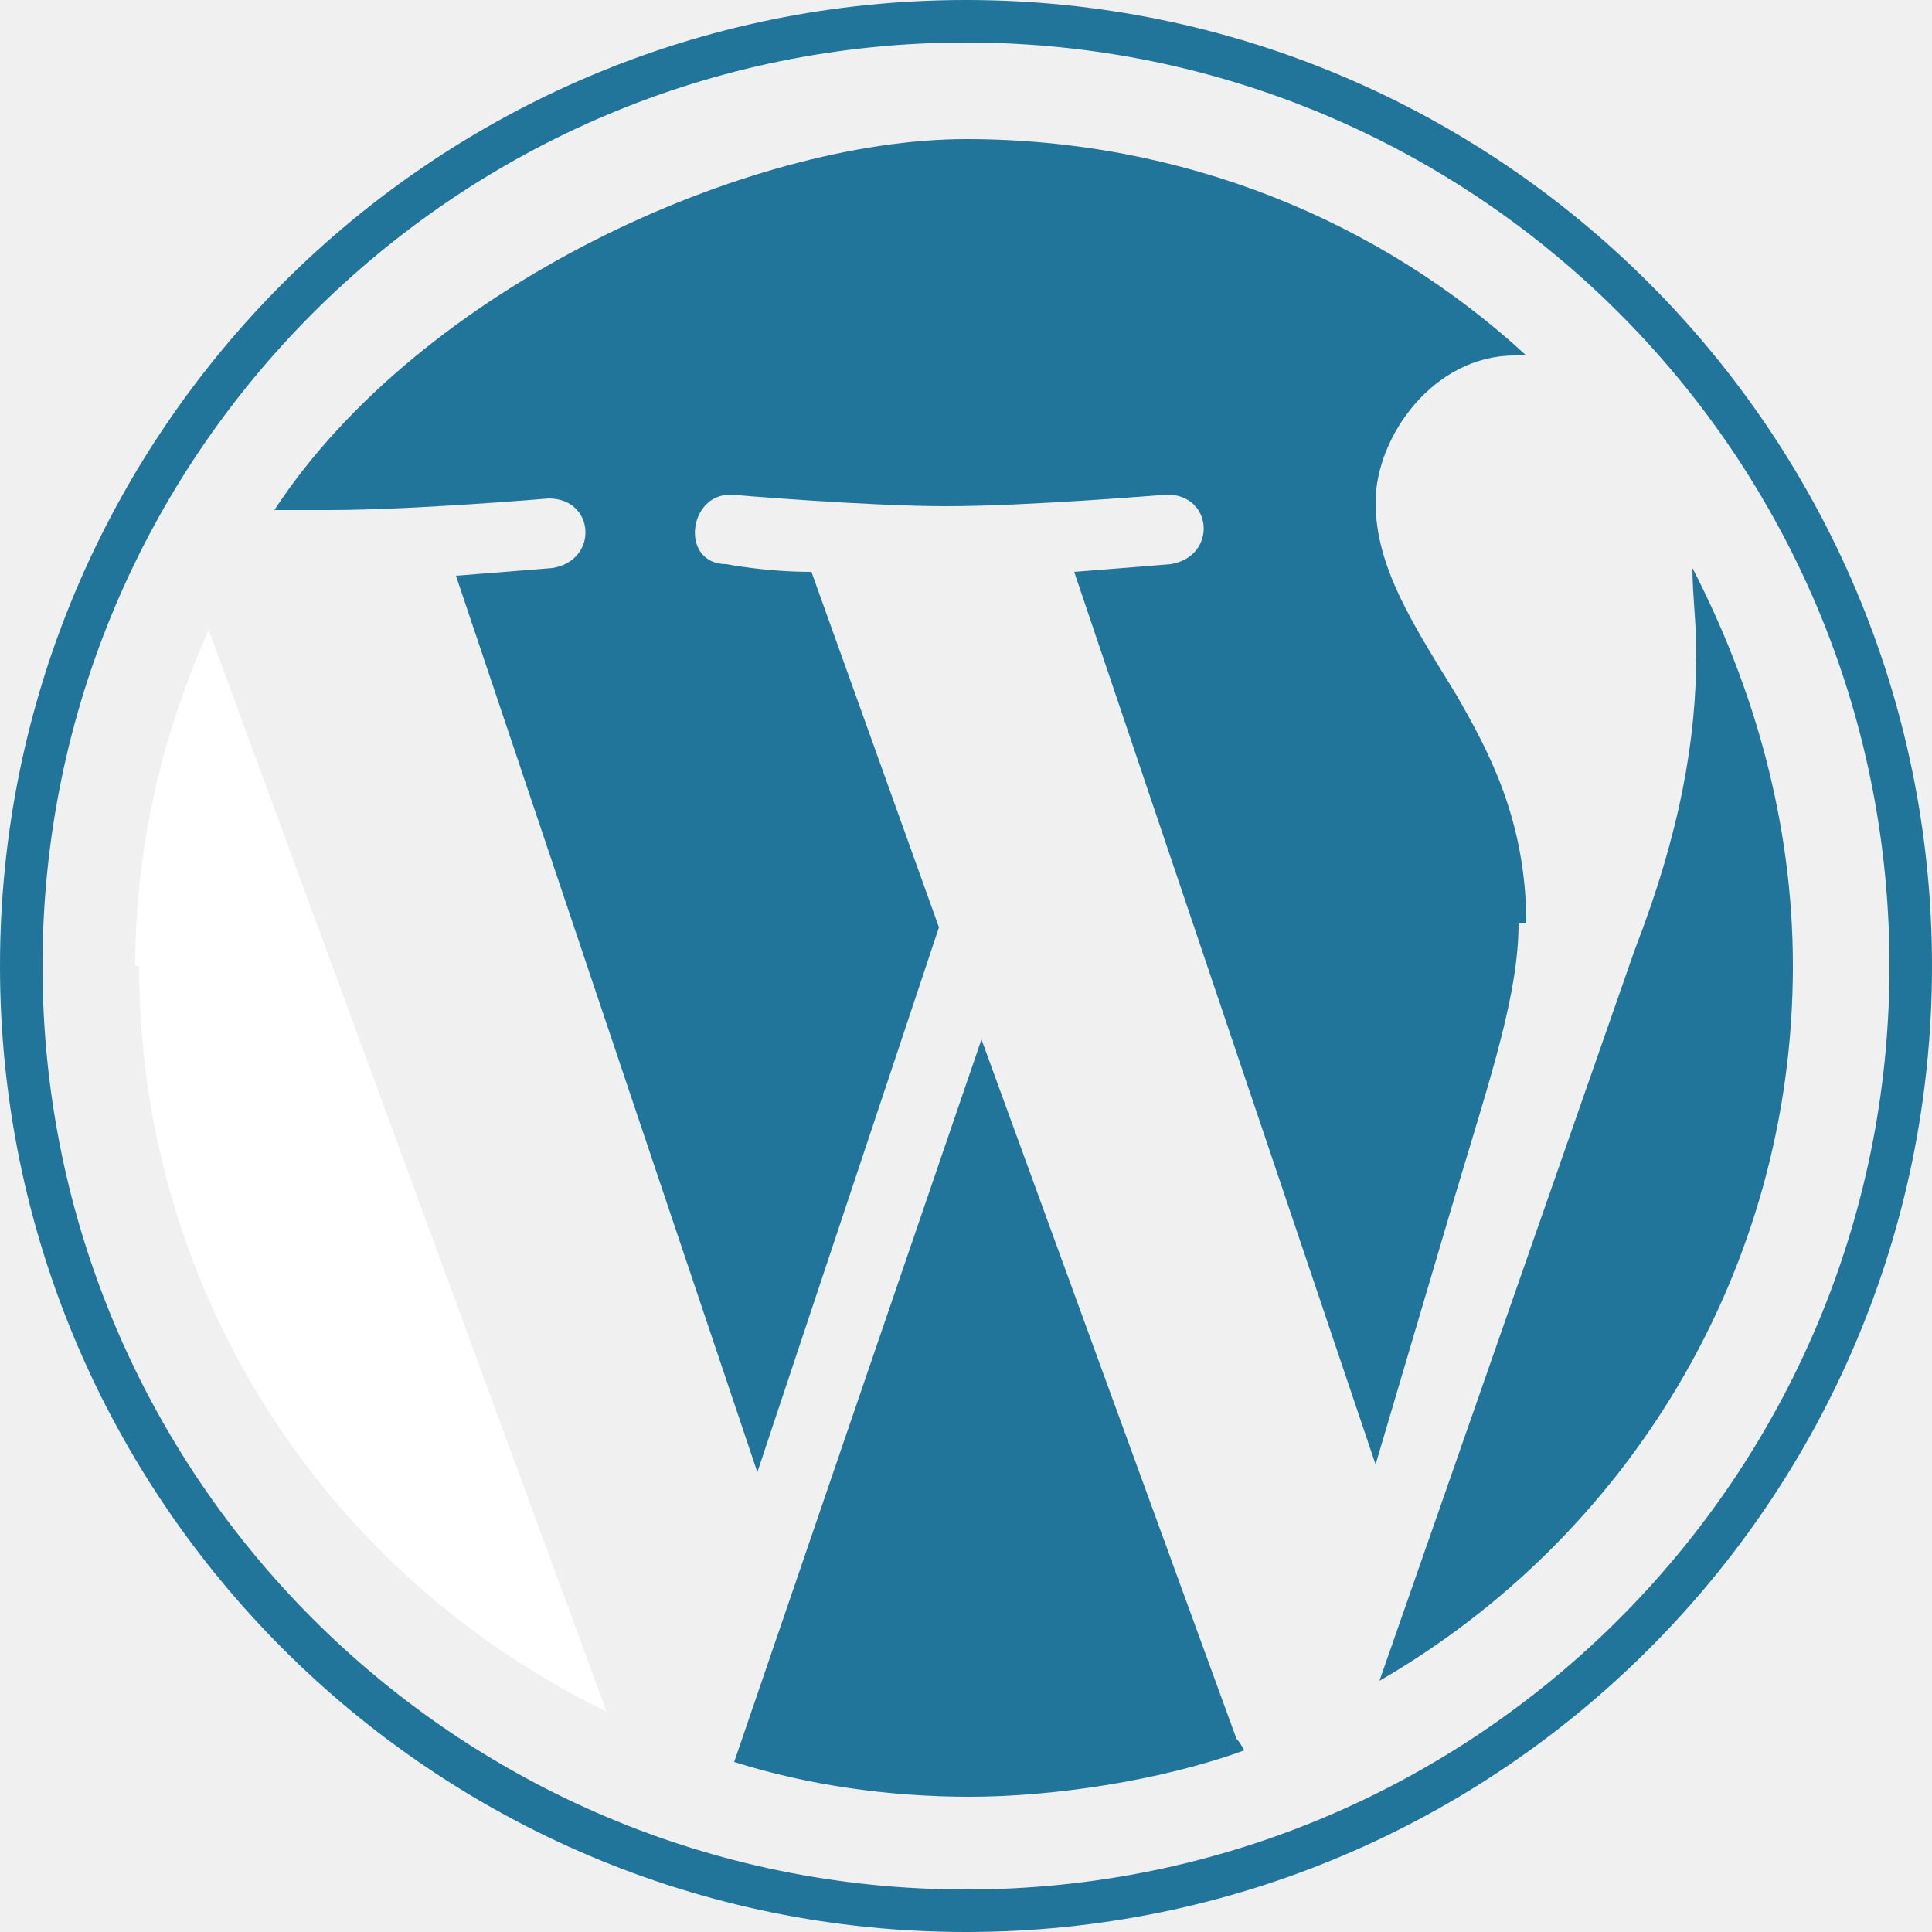
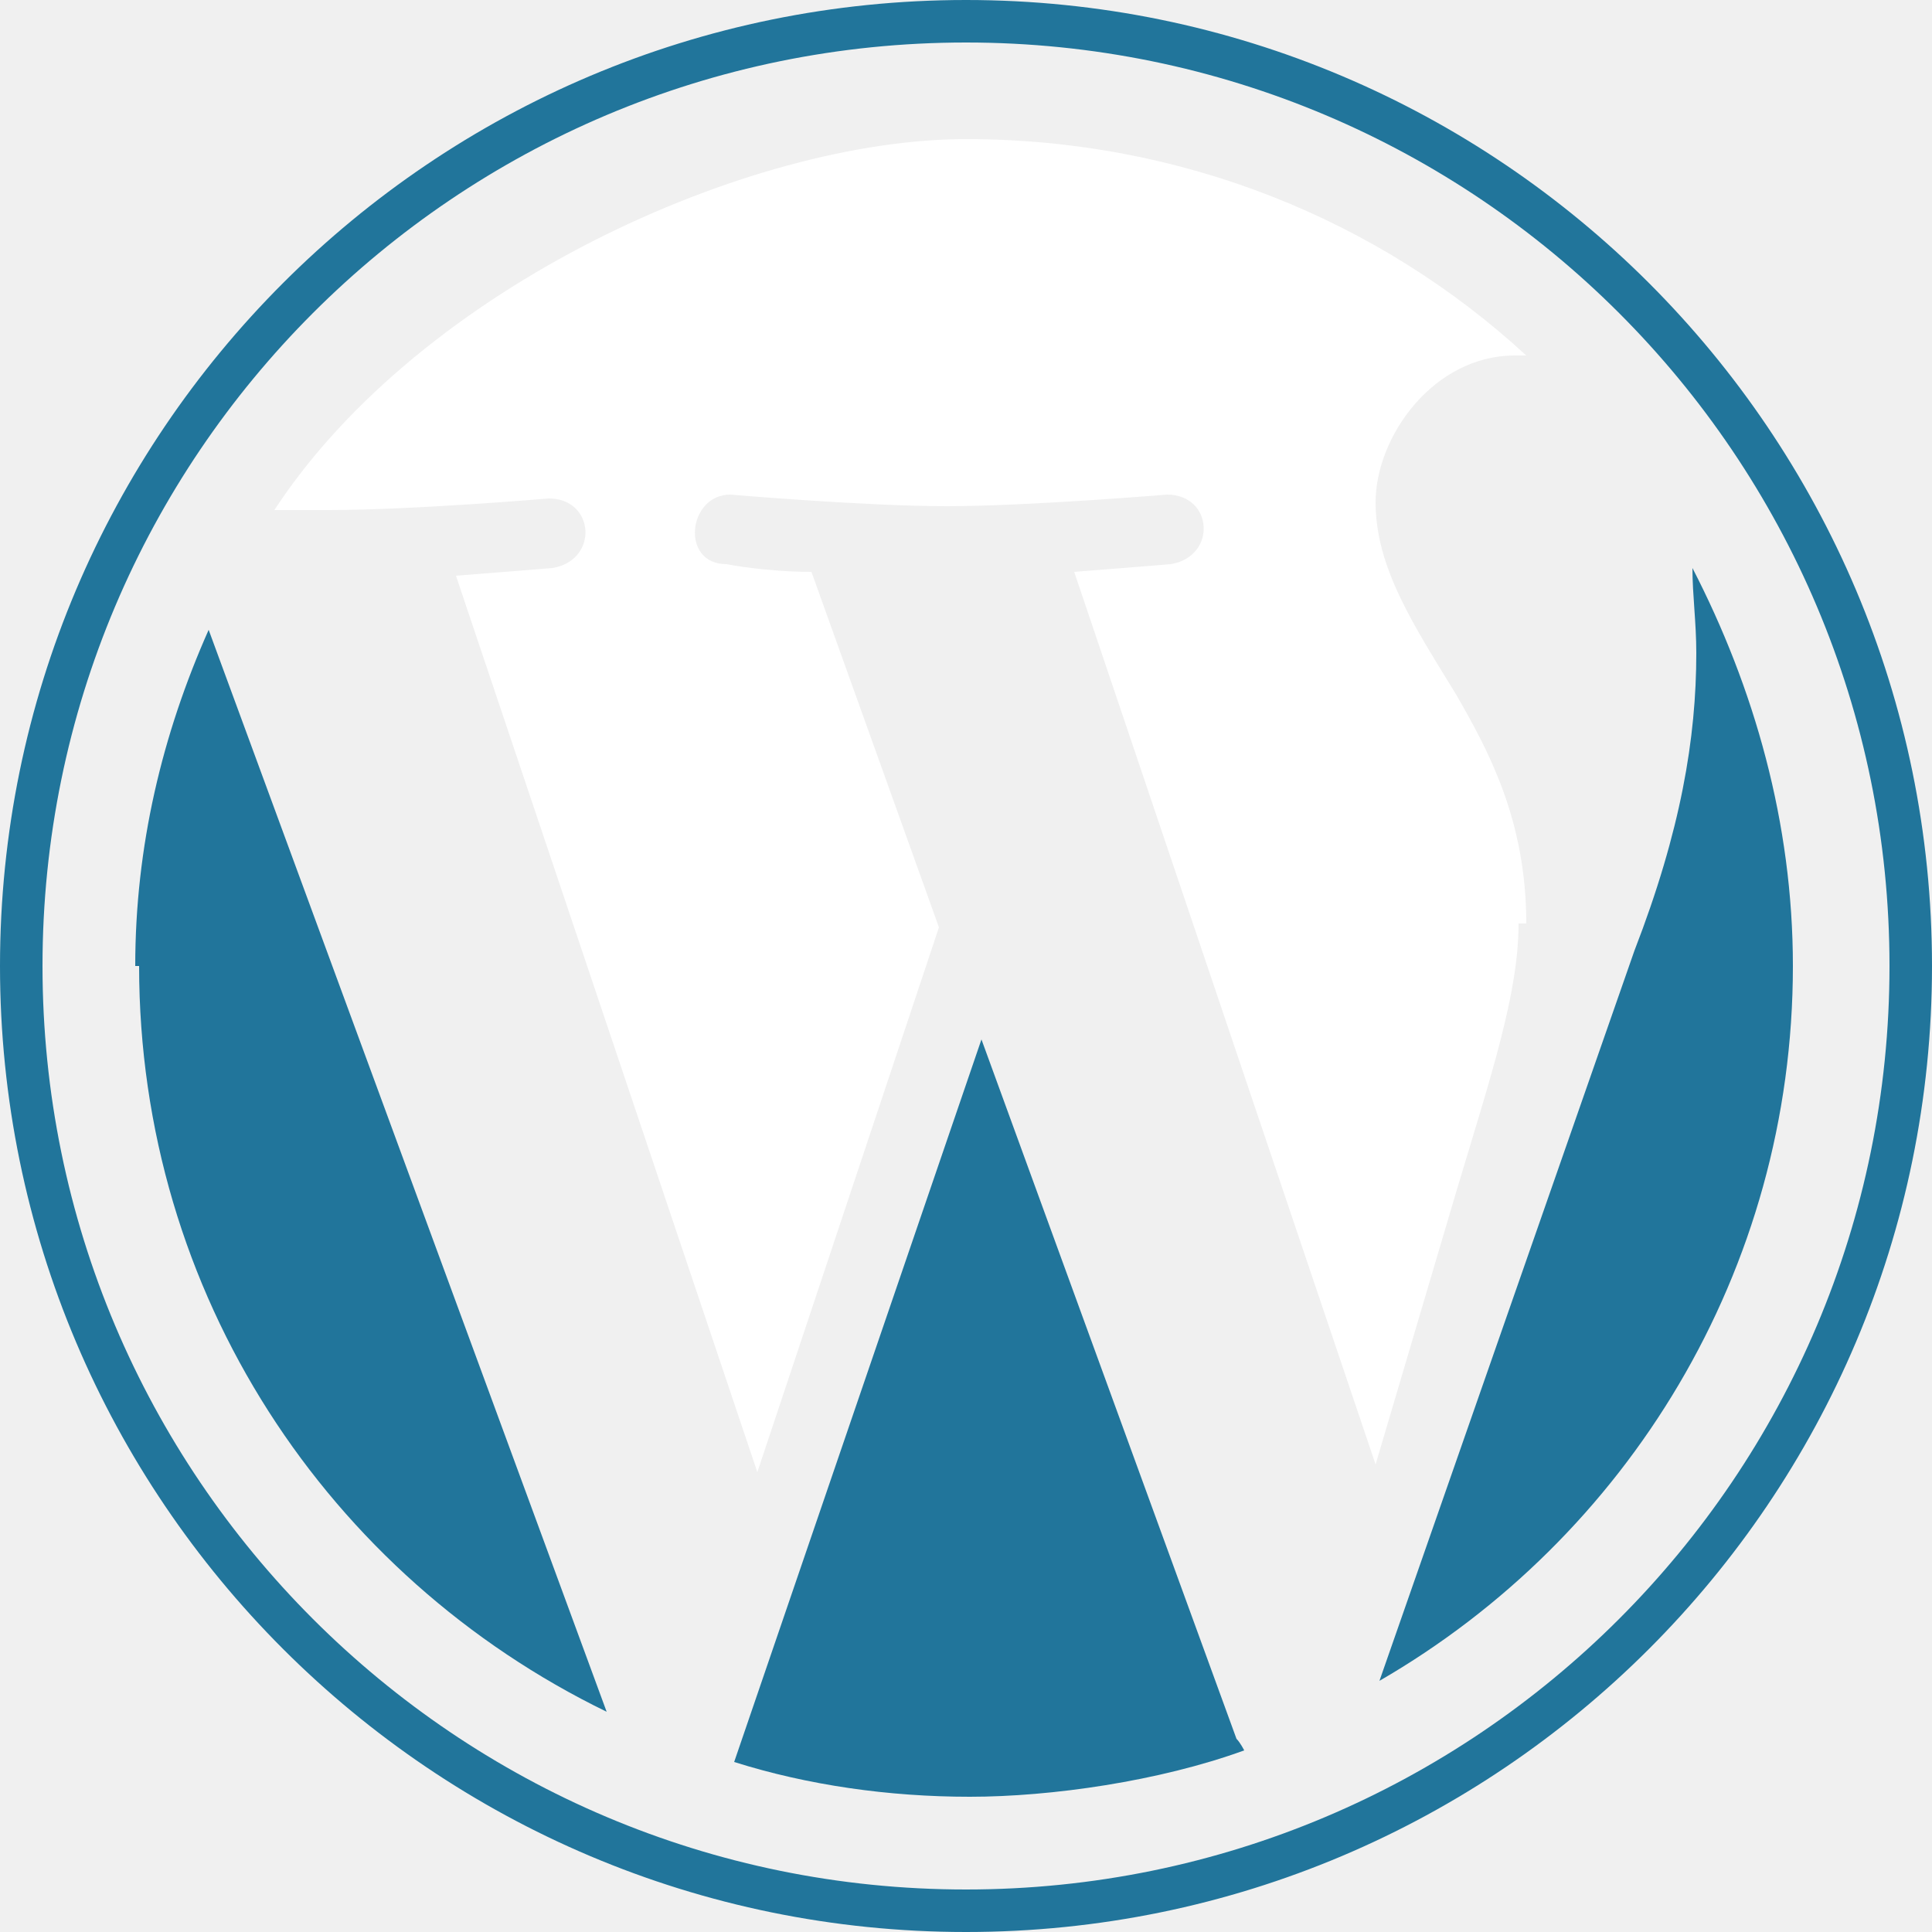
<svg xmlns="http://www.w3.org/2000/svg" version="1.1" viewBox="0 0 50 50">
-   <path fill="#FFFFFF" d="M3.6,25c0,8.5,4.9,15.8,12.1,19.3L5.4,16.3c-1.2,2.7-1.9,5.6-1.9,8.7Z" />
-   <path fill="#21759B" d="M39.5,23.9c0-2.7-1-4.5-1.8-5.9-1.1-1.8-2.1-3.3-2.1-5s1.5-3.8,3.6-3.8.2,0,.3,0c-3.8-3.5-8.9-5.6-14.5-5.6S10.9,7.4,7.1,13.2c.5,0,1,0,1.4,0,2.2,0,5.7-.3,5.7-.3,1.2,0,1.3,1.6.1,1.8,0,0-1.2.1-2.5.2l7.8,23.2,4.7-14.1-3.3-9.2c-1.2,0-2.2-.2-2.2-.2-1.2,0-1-1.8.1-1.8,0,0,3.5.3,5.6.3s5.7-.3,5.7-.3c1.2,0,1.3,1.6.1,1.8,0,0-1.2.1-2.5.2l7.8,23.1,2.1-7.1c.9-3,1.6-5.1,1.6-6.9Z" />
+   <path fill="#21759B" d="M3.6,25c0,8.5,4.9,15.8,12.1,19.3L5.4,16.3c-1.2,2.7-1.9,5.6-1.9,8.7Z" />
+   <path fill="#FFFFFF" d="M39.5,23.9c0-2.7-1-4.5-1.8-5.9-1.1-1.8-2.1-3.3-2.1-5s1.5-3.8,3.6-3.8.2,0,.3,0c-3.8-3.5-8.9-5.6-14.5-5.6S10.9,7.4,7.1,13.2c.5,0,1,0,1.4,0,2.2,0,5.7-.3,5.7-.3,1.2,0,1.3,1.6.1,1.8,0,0-1.2.1-2.5.2l7.8,23.2,4.7-14.1-3.3-9.2c-1.2,0-2.2-.2-2.2-.2-1.2,0-1-1.8.1-1.8,0,0,3.5.3,5.6.3s5.7-.3,5.7-.3c1.2,0,1.3,1.6.1,1.8,0,0-1.2.1-2.5.2l7.8,23.1,2.1-7.1c.9-3,1.6-5.1,1.6-6.9Z" />
  <path fill="#21759B" d="M25.4,26.9l-6.4,18.7c1.9.6,4,.9,6.1.9s4.9-.4,7.1-1.2c0,0-.1-.2-.2-.3l-6.6-18.1Z" />
  <path fill="#21759B" d="M43.8,14.7c0,.7.1,1.4.1,2.2,0,2.2-.4,4.6-1.6,7.7l-6.6,18.9c6.4-3.7,10.7-10.6,10.7-18.5,0-3.7-1-7.2-2.6-10.3Z" />
  <path fill="#21759B" d="M25,0C11.2,0,0,11.2,0,25s11.2,25,25,25,25-11.2,25-25C50,11.2,38.8,0,25,0ZM25,48.9c-13.2,0-23.9-10.7-23.9-23.9S11.8,1.1,25,1.1s23.9,10.7,23.9,23.9-10.7,23.9-23.9,23.9Z" />
</svg>
